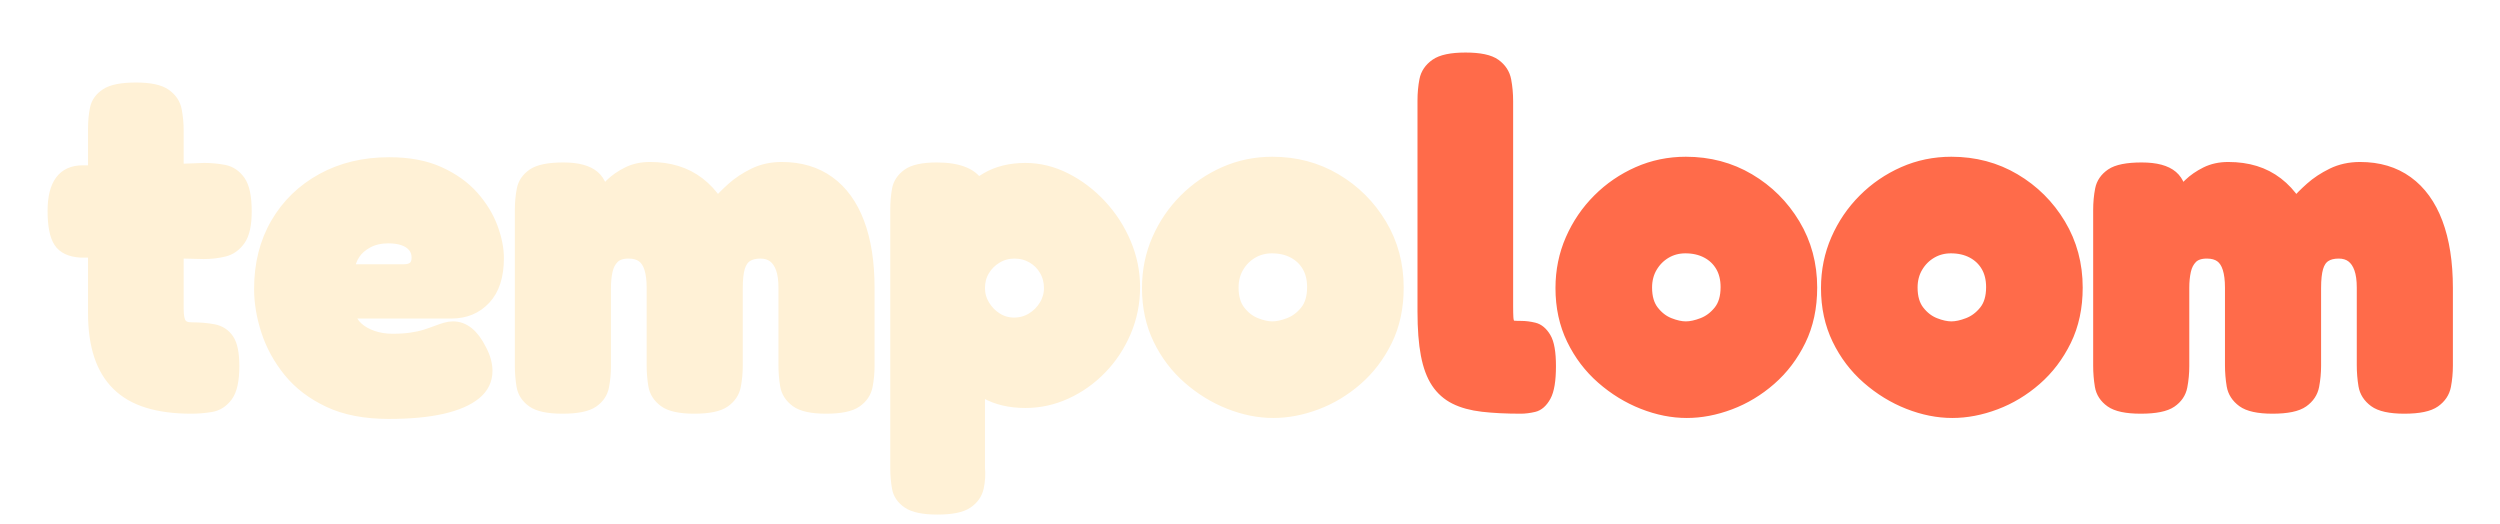
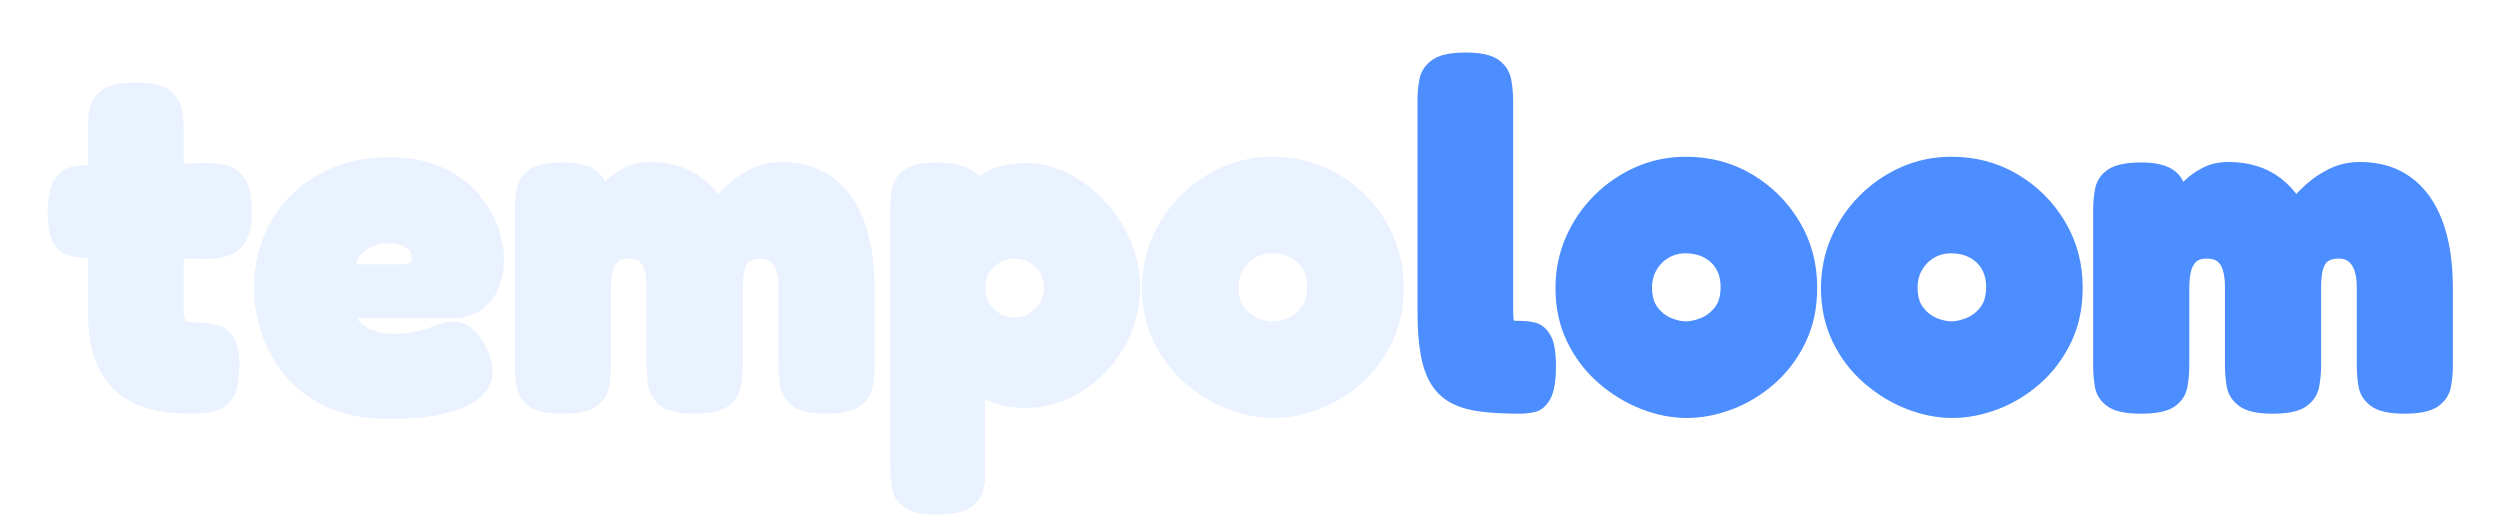
<svg xmlns="http://www.w3.org/2000/svg" width="525" height="110" viewBox="0 0 525.4 110">
  <defs>
    <clipPath id="cl">
      <path d="M105 85 V69 Q105 61 113 61 H267 Q275 61 275 69 V85 Z" />
    </clipPath>
    <clipPath id="bc">
      <path d="M105 85 H275 V182 Q275 190 267 190 H113 Q105 190 105 182 Z" />
    </clipPath>
  </defs>
-   <path transform="translate(10.0,85.0) scale(0.1)" d="M302 9Q249 9 210 -3Q171 -15 145.5 -40Q120 -65 107.5 -103Q95 -141 95 -192L95 -580Q95 -603 99 -622.5Q103 -642 122 -654.5Q141 -667 186 -667Q230 -667 249 -653.5Q268 -640 272 -619Q276 -598 276 -576L276 -201Q276 -190 277.5 -182.5Q279 -175 282 -171Q285 -167 290 -165Q295 -163 303 -163Q329 -163 349.5 -159Q370 -155 381.5 -138Q393 -121 393 -81Q393 -36 379 -17Q365 2 344 5.5Q323 9 302 9ZM74 -493L191 -493L329 -498Q351 -498 371.5 -494Q392 -490 405.5 -471Q419 -452 419 -406Q419 -364 405.5 -345Q392 -326 371.5 -321Q351 -316 328 -316L201 -319L70 -319Q36 -321 23 -341Q10 -361 10 -407Q10 -450 26 -471.5Q42 -493 74 -493ZM717 20Q642 20 590 -4.5Q538 -29 506 -68.5Q474 -108 459 -154Q444 -200 444 -243Q444 -322 479 -382Q514 -442 576 -476Q638 -510 718 -510Q780 -510 824 -490Q868 -470 895.5 -439Q923 -408 936 -373Q949 -338 949 -308Q949 -251 921 -221Q893 -191 849 -191L636 -191Q640 -175 652.5 -163.5Q665 -152 684 -145.5Q703 -139 725 -139Q747 -139 764 -141.5Q781 -144 793.5 -148Q806 -152 816.5 -156Q827 -160 835.5 -162.5Q844 -165 852 -165Q870 -165 885 -153Q900 -141 912 -117Q919 -104 922 -92.5Q925 -81 925 -71Q925 -41 900.5 -21Q876 -1 830 9.5Q784 20 717 20ZM636 -285L748 -285Q762 -285 768.5 -291Q775 -297 775 -309Q775 -322 767.5 -331Q760 -340 747 -344.5Q734 -349 716 -349Q692 -349 674 -339.5Q656 -330 646.5 -315.5Q637 -301 636 -285ZM1082 9Q1037 9 1018 -4.5Q999 -18 995.5 -39Q992 -60 992 -82L992 -409Q992 -432 996 -452.5Q1000 -473 1019 -486Q1038 -499 1084 -499Q1129 -499 1149.5 -481.5Q1170 -464 1170 -425L1153 -430Q1153 -430 1160.5 -440.5Q1168 -451 1182.5 -465Q1197 -479 1218 -489.5Q1239 -500 1266 -500Q1297 -500 1323 -492Q1349 -484 1370.5 -467.5Q1392 -451 1408 -427Q1419 -440 1438 -457Q1457 -474 1483.5 -487Q1510 -500 1543 -500Q1602 -500 1643.5 -470Q1685 -440 1706.5 -383Q1728 -326 1728 -245L1728 -82Q1728 -60 1724 -39Q1720 -18 1701 -4.5Q1682 9 1636 9Q1591 9 1572 -5Q1553 -19 1549.5 -40Q1546 -61 1546 -83L1546 -246Q1546 -270 1540.5 -285.5Q1535 -301 1524.5 -309Q1514 -317 1498 -317Q1481 -317 1470.5 -310Q1460 -303 1455.5 -287.5Q1451 -272 1451 -245L1451 -82Q1451 -60 1447 -39Q1443 -18 1424 -4.5Q1405 9 1359 9Q1314 9 1295 -5Q1276 -19 1272.5 -40Q1269 -61 1269 -83L1269 -246Q1269 -270 1264 -286Q1259 -302 1248.5 -309.5Q1238 -317 1221 -317Q1201 -317 1191 -307Q1181 -297 1177.5 -281Q1174 -265 1174 -246L1174 -81Q1174 -59 1170 -38Q1166 -17 1147 -4Q1128 9 1082 9ZM2055 -3Q2006 -3 1970 -23Q1934 -43 1911 -77.5Q1888 -112 1877 -156Q1866 -200 1867 -249Q1868 -297 1879.5 -342Q1891 -387 1914 -422Q1937 -457 1972 -477.5Q2007 -498 2055 -498Q2099 -498 2140.5 -477Q2182 -456 2215 -420.5Q2248 -385 2267 -340Q2286 -295 2286 -247Q2286 -197 2267 -152.5Q2248 -108 2215.5 -74.5Q2183 -41 2141.5 -22Q2100 -3 2055 -3ZM1870 221Q1826 221 1807 208Q1788 195 1784.5 175Q1781 155 1781 133L1781 -410Q1781 -432 1784.5 -452Q1788 -472 1806.5 -485.5Q1825 -499 1869 -499Q1904 -499 1927 -489.5Q1950 -480 1960 -460L1960 132Q1962 154 1957.5 174.5Q1953 195 1934 208Q1915 221 1870 221ZM2031 -173Q2051 -173 2067.5 -183Q2084 -193 2094 -209.5Q2104 -226 2104 -245Q2104 -265 2094.5 -281.5Q2085 -298 2068.5 -307.5Q2052 -317 2032 -317Q2012 -317 1995.5 -307Q1979 -297 1969.5 -281Q1960 -265 1960 -245Q1960 -226 1970 -209.5Q1980 -193 1996 -183Q2012 -173 2031 -173ZM2576 18Q2530 18 2483 -0.5Q2436 -19 2396.5 -53.5Q2357 -88 2333.5 -136.5Q2310 -185 2310 -245Q2310 -300 2331 -348Q2352 -396 2388.5 -432.5Q2425 -469 2472.5 -490Q2520 -511 2574 -511Q2648 -511 2708 -475.5Q2768 -440 2804 -380Q2840 -320 2840 -246Q2840 -183 2816 -134Q2792 -85 2753 -51Q2714 -17 2667.5 0.5Q2621 18 2576 18ZM2574 -165Q2589 -165 2608.5 -172.5Q2628 -180 2642.5 -198Q2657 -216 2657 -247Q2657 -272 2646.5 -290Q2636 -308 2617 -318Q2598 -328 2573 -328Q2551 -328 2533 -317.5Q2515 -307 2504 -288.5Q2493 -270 2493 -246Q2493 -216 2507 -198Q2521 -180 2540 -172.5Q2559 -165 2574 -165Z" fill="#FFF1D6" stroke="#FFF1D6" stroke-width="20.0" stroke-linejoin="round" />
-   <path transform="translate(295.4,85.0) scale(0.1)" d="M242 9Q196 9 161.5 5Q127 1 103 -11Q79 -23 64 -45.5Q49 -68 42 -104.5Q35 -141 35 -196L35 -639Q35 -662 39 -682.5Q43 -703 62 -716.5Q81 -730 126 -730Q171 -730 189.5 -716.5Q208 -703 212 -682Q216 -661 216 -638L216 -207Q216 -192 216.5 -183.5Q217 -175 219.5 -171Q222 -167 227.5 -166.5Q233 -166 243 -166Q256 -166 270.5 -162.5Q285 -159 295.5 -141.5Q306 -124 306 -81Q306 -36 295.5 -17Q285 2 270 5.5Q255 9 242 9ZM591 18Q545 18 498 -0.5Q451 -19 411.5 -53.5Q372 -88 348.5 -136.5Q325 -185 325 -245Q325 -300 346 -348Q367 -396 403.5 -432.5Q440 -469 487.5 -490Q535 -511 589 -511Q663 -511 723 -475.5Q783 -440 819 -380Q855 -320 855 -246Q855 -183 831 -134Q807 -85 768 -51Q729 -17 682.5 0.5Q636 18 591 18ZM589 -165Q604 -165 623.5 -172.5Q643 -180 657.5 -198Q672 -216 672 -247Q672 -272 661.5 -290Q651 -308 632 -318Q613 -328 588 -328Q566 -328 548 -317.5Q530 -307 519 -288.5Q508 -270 508 -246Q508 -216 522 -198Q536 -180 555 -172.5Q574 -165 589 -165ZM1149 18Q1103 18 1056 -0.5Q1009 -19 969.5 -53.5Q930 -88 906.5 -136.5Q883 -185 883 -245Q883 -300 904 -348Q925 -396 961.5 -432.5Q998 -469 1045.5 -490Q1093 -511 1147 -511Q1221 -511 1281 -475.5Q1341 -440 1377 -380Q1413 -320 1413 -246Q1413 -183 1389 -134Q1365 -85 1326 -51Q1287 -17 1240.5 0.5Q1194 18 1149 18ZM1147 -165Q1162 -165 1181.5 -172.5Q1201 -180 1215.5 -198Q1230 -216 1230 -247Q1230 -272 1219.5 -290Q1209 -308 1190 -318Q1171 -328 1146 -328Q1124 -328 1106 -317.5Q1088 -307 1077 -288.5Q1066 -270 1066 -246Q1066 -216 1080 -198Q1094 -180 1113 -172.5Q1132 -165 1147 -165ZM1545 9Q1500 9 1481 -4.5Q1462 -18 1458.5 -39Q1455 -60 1455 -82L1455 -409Q1455 -432 1459 -452.5Q1463 -473 1482 -486Q1501 -499 1547 -499Q1592 -499 1612.5 -481.5Q1633 -464 1633 -425L1616 -430Q1616 -430 1623.5 -440.5Q1631 -451 1645.5 -465Q1660 -479 1681 -489.5Q1702 -500 1729 -500Q1760 -500 1786 -492Q1812 -484 1833.5 -467.5Q1855 -451 1871 -427Q1882 -440 1901 -457Q1920 -474 1946.5 -487Q1973 -500 2006 -500Q2065 -500 2106.5 -470Q2148 -440 2169.5 -383Q2191 -326 2191 -245L2191 -82Q2191 -60 2187 -39Q2183 -18 2164 -4.5Q2145 9 2099 9Q2054 9 2035 -5Q2016 -19 2012.5 -40Q2009 -61 2009 -83L2009 -246Q2009 -270 2003.5 -285.5Q1998 -301 1987.5 -309Q1977 -317 1961 -317Q1944 -317 1933.5 -310Q1923 -303 1918.5 -287.5Q1914 -272 1914 -245L1914 -82Q1914 -60 1910 -39Q1906 -18 1887 -4.5Q1868 9 1822 9Q1777 9 1758 -5Q1739 -19 1735.5 -40Q1732 -61 1732 -83L1732 -246Q1732 -270 1727 -286Q1722 -302 1711.5 -309.5Q1701 -317 1684 -317Q1664 -317 1654 -307Q1644 -297 1640.5 -281Q1637 -265 1637 -246L1637 -81Q1637 -59 1633 -38Q1629 -17 1610 -4Q1591 9 1545 9Z" fill="#FF6B4A" stroke="#FF6B4A" stroke-width="20.0" stroke-linejoin="round" />
+   <path transform="translate(10.0,85.0) scale(0.1)" d="M302 9Q249 9 210 -3Q171 -15 145.5 -40Q120 -65 107.5 -103Q95 -141 95 -192L95 -580Q95 -603 99 -622.5Q103 -642 122 -654.5Q141 -667 186 -667Q230 -667 249 -653.5Q268 -640 272 -619Q276 -598 276 -576L276 -201Q276 -190 277.5 -182.5Q279 -175 282 -171Q285 -167 290 -165Q295 -163 303 -163Q329 -163 349.5 -159Q370 -155 381.5 -138Q393 -121 393 -81Q393 -36 379 -17Q365 2 344 5.5Q323 9 302 9ZM74 -493L191 -493L329 -498Q351 -498 371.5 -494Q392 -490 405.5 -471Q419 -452 419 -406Q419 -364 405.5 -345Q392 -326 371.5 -321Q351 -316 328 -316L201 -319L70 -319Q36 -321 23 -341Q10 -361 10 -407Q10 -450 26 -471.5Q42 -493 74 -493ZM717 20Q642 20 590 -4.5Q538 -29 506 -68.5Q474 -108 459 -154Q444 -200 444 -243Q444 -322 479 -382Q514 -442 576 -476Q638 -510 718 -510Q780 -510 824 -490Q868 -470 895.5 -439Q923 -408 936 -373Q949 -338 949 -308Q949 -251 921 -221Q893 -191 849 -191L636 -191Q640 -175 652.5 -163.5Q665 -152 684 -145.5Q703 -139 725 -139Q747 -139 764 -141.5Q781 -144 793.5 -148Q806 -152 816.5 -156Q827 -160 835.5 -162.5Q844 -165 852 -165Q870 -165 885 -153Q900 -141 912 -117Q919 -104 922 -92.5Q925 -81 925 -71Q925 -41 900.5 -21Q876 -1 830 9.5Q784 20 717 20ZM636 -285L748 -285Q762 -285 768.5 -291Q775 -297 775 -309Q775 -322 767.5 -331Q760 -340 747 -344.5Q734 -349 716 -349Q692 -349 674 -339.5Q656 -330 646.5 -315.5Q637 -301 636 -285ZM1082 9Q1037 9 1018 -4.5Q999 -18 995.5 -39Q992 -60 992 -82L992 -409Q992 -432 996 -452.5Q1000 -473 1019 -486Q1038 -499 1084 -499Q1129 -499 1149.5 -481.5Q1170 -464 1170 -425L1153 -430Q1153 -430 1160.5 -440.5Q1168 -451 1182.5 -465Q1197 -479 1218 -489.5Q1239 -500 1266 -500Q1297 -500 1323 -492Q1349 -484 1370.5 -467.5Q1392 -451 1408 -427Q1419 -440 1438 -457Q1457 -474 1483.5 -487Q1510 -500 1543 -500Q1602 -500 1643.5 -470Q1685 -440 1706.5 -383Q1728 -326 1728 -245L1728 -82Q1728 -60 1724 -39Q1720 -18 1701 -4.5Q1682 9 1636 9Q1591 9 1572 -5Q1553 -19 1549.5 -40Q1546 -61 1546 -83L1546 -246Q1546 -270 1540.5 -285.5Q1535 -301 1524.5 -309Q1514 -317 1498 -317Q1481 -317 1470.5 -310Q1460 -303 1455.5 -287.5Q1451 -272 1451 -245L1451 -82Q1451 -60 1447 -39Q1443 -18 1424 -4.5Q1405 9 1359 9Q1314 9 1295 -5Q1276 -19 1272.5 -40Q1269 -61 1269 -83L1269 -246Q1269 -270 1264 -286Q1259 -302 1248.5 -309.5Q1238 -317 1221 -317Q1201 -317 1191 -307Q1181 -297 1177.5 -281Q1174 -265 1174 -246L1174 -81Q1174 -59 1170 -38Q1166 -17 1147 -4Q1128 9 1082 9ZM2055 -3Q2006 -3 1970 -23Q1934 -43 1911 -77.5Q1888 -112 1877 -156Q1866 -200 1867 -249Q1868 -297 1879.5 -342Q1891 -387 1914 -422Q1937 -457 1972 -477.5Q2007 -498 2055 -498Q2099 -498 2140.5 -477Q2182 -456 2215 -420.5Q2248 -385 2267 -340Q2286 -295 2286 -247Q2286 -197 2267 -152.5Q2248 -108 2215.5 -74.5Q2183 -41 2141.5 -22Q2100 -3 2055 -3ZM1870 221Q1826 221 1807 208Q1788 195 1784.5 175Q1781 155 1781 133L1781 -410Q1781 -432 1784.5 -452Q1788 -472 1806.5 -485.5Q1825 -499 1869 -499Q1904 -499 1927 -489.5Q1950 -480 1960 -460L1960 132Q1962 154 1957.5 174.5Q1953 195 1934 208Q1915 221 1870 221ZM2031 -173Q2051 -173 2067.5 -183Q2084 -193 2094 -209.5Q2104 -226 2104 -245Q2104 -265 2094.5 -281.5Q2085 -298 2068.5 -307.5Q2052 -317 2032 -317Q2012 -317 1995.5 -307Q1979 -297 1969.5 -281Q1960 -265 1960 -245Q1960 -226 1970 -209.5Q1980 -193 1996 -183Q2012 -173 2031 -173ZM2576 18Q2530 18 2483 -0.5Q2436 -19 2396.5 -53.5Q2357 -88 2333.5 -136.5Q2310 -185 2310 -245Q2310 -300 2331 -348Q2352 -396 2388.5 -432.5Q2425 -469 2472.5 -490Q2520 -511 2574 -511Q2648 -511 2708 -475.5Q2768 -440 2804 -380Q2840 -320 2840 -246Q2840 -183 2816 -134Q2792 -85 2753 -51Q2714 -17 2667.5 0.5Q2621 18 2576 18ZM2574 -165Q2589 -165 2608.5 -172.5Q2628 -180 2642.5 -198Q2657 -216 2657 -247Q2657 -272 2646.5 -290Q2636 -308 2617 -318Q2598 -328 2573 -328Q2551 -328 2533 -317.5Q2515 -307 2504 -288.5Q2493 -270 2493 -246Q2493 -216 2507 -198Q2521 -180 2540 -172.5Q2559 -165 2574 -165Z" fill="#EAF1FF" stroke="#EAF1FF" stroke-width="20.0" stroke-linejoin="round" />
+   <path transform="translate(295.4,85.0) scale(0.1)" d="M242 9Q196 9 161.5 5Q127 1 103 -11Q79 -23 64 -45.5Q49 -68 42 -104.5Q35 -141 35 -196L35 -639Q35 -662 39 -682.5Q43 -703 62 -716.5Q81 -730 126 -730Q171 -730 189.5 -716.5Q208 -703 212 -682Q216 -661 216 -638L216 -207Q216 -192 216.5 -183.5Q217 -175 219.5 -171Q222 -167 227.5 -166.5Q233 -166 243 -166Q256 -166 270.5 -162.5Q285 -159 295.5 -141.5Q306 -124 306 -81Q306 -36 295.5 -17Q285 2 270 5.5Q255 9 242 9ZM591 18Q545 18 498 -0.5Q451 -19 411.5 -53.5Q372 -88 348.5 -136.5Q325 -185 325 -245Q325 -300 346 -348Q367 -396 403.5 -432.5Q440 -469 487.5 -490Q535 -511 589 -511Q663 -511 723 -475.5Q783 -440 819 -380Q855 -320 855 -246Q855 -183 831 -134Q807 -85 768 -51Q729 -17 682.5 0.5Q636 18 591 18ZM589 -165Q604 -165 623.5 -172.5Q643 -180 657.5 -198Q672 -216 672 -247Q672 -272 661.5 -290Q651 -308 632 -318Q613 -328 588 -328Q566 -328 548 -317.5Q530 -307 519 -288.5Q508 -270 508 -246Q508 -216 522 -198Q536 -180 555 -172.5Q574 -165 589 -165ZM1149 18Q1103 18 1056 -0.5Q1009 -19 969.5 -53.5Q930 -88 906.5 -136.5Q883 -185 883 -245Q883 -300 904 -348Q925 -396 961.5 -432.5Q998 -469 1045.5 -490Q1093 -511 1147 -511Q1221 -511 1281 -475.5Q1341 -440 1377 -380Q1413 -320 1413 -246Q1413 -183 1389 -134Q1365 -85 1326 -51Q1287 -17 1240.5 0.5Q1194 18 1149 18ZM1147 -165Q1162 -165 1181.5 -172.5Q1201 -180 1215.5 -198Q1230 -216 1230 -247Q1230 -272 1219.5 -290Q1209 -308 1190 -318Q1171 -328 1146 -328Q1124 -328 1106 -317.5Q1088 -307 1077 -288.5Q1066 -270 1066 -246Q1066 -216 1080 -198Q1094 -180 1113 -172.5Q1132 -165 1147 -165ZM1545 9Q1500 9 1481 -4.5Q1462 -18 1458.5 -39Q1455 -60 1455 -82L1455 -409Q1455 -432 1459 -452.5Q1463 -473 1482 -486Q1501 -499 1547 -499Q1592 -499 1612.5 -481.5Q1633 -464 1633 -425L1616 -430Q1616 -430 1623.5 -440.5Q1631 -451 1645.5 -465Q1660 -479 1681 -489.5Q1702 -500 1729 -500Q1760 -500 1786 -492Q1812 -484 1833.5 -467.5Q1855 -451 1871 -427Q1882 -440 1901 -457Q1920 -474 1946.5 -487Q1973 -500 2006 -500Q2065 -500 2106.5 -470Q2148 -440 2169.5 -383Q2191 -326 2191 -245L2191 -82Q2191 -60 2187 -39Q2183 -18 2164 -4.5Q2145 9 2099 9Q2054 9 2035 -5Q2016 -19 2012.5 -40Q2009 -61 2009 -83L2009 -246Q2009 -270 2003.5 -285.5Q1998 -301 1987.5 -309Q1977 -317 1961 -317Q1944 -317 1933.5 -310Q1923 -303 1918.5 -287.5Q1914 -272 1914 -245L1914 -82Q1914 -60 1910 -39Q1906 -18 1887 -4.5Q1868 9 1822 9Q1777 9 1758 -5Q1739 -19 1735.5 -40Q1732 -61 1732 -83L1732 -246Q1732 -270 1727 -286Q1722 -302 1711.5 -309.5Q1701 -317 1684 -317Q1664 -317 1654 -307Q1644 -297 1640.5 -281Q1637 -265 1637 -246L1637 -81Q1637 -59 1633 -38Q1629 -17 1610 -4Q1591 9 1545 9Z" fill="#4C8DFF" stroke="#4C8DFF" stroke-width="20.0" stroke-linejoin="round" />
</svg>
